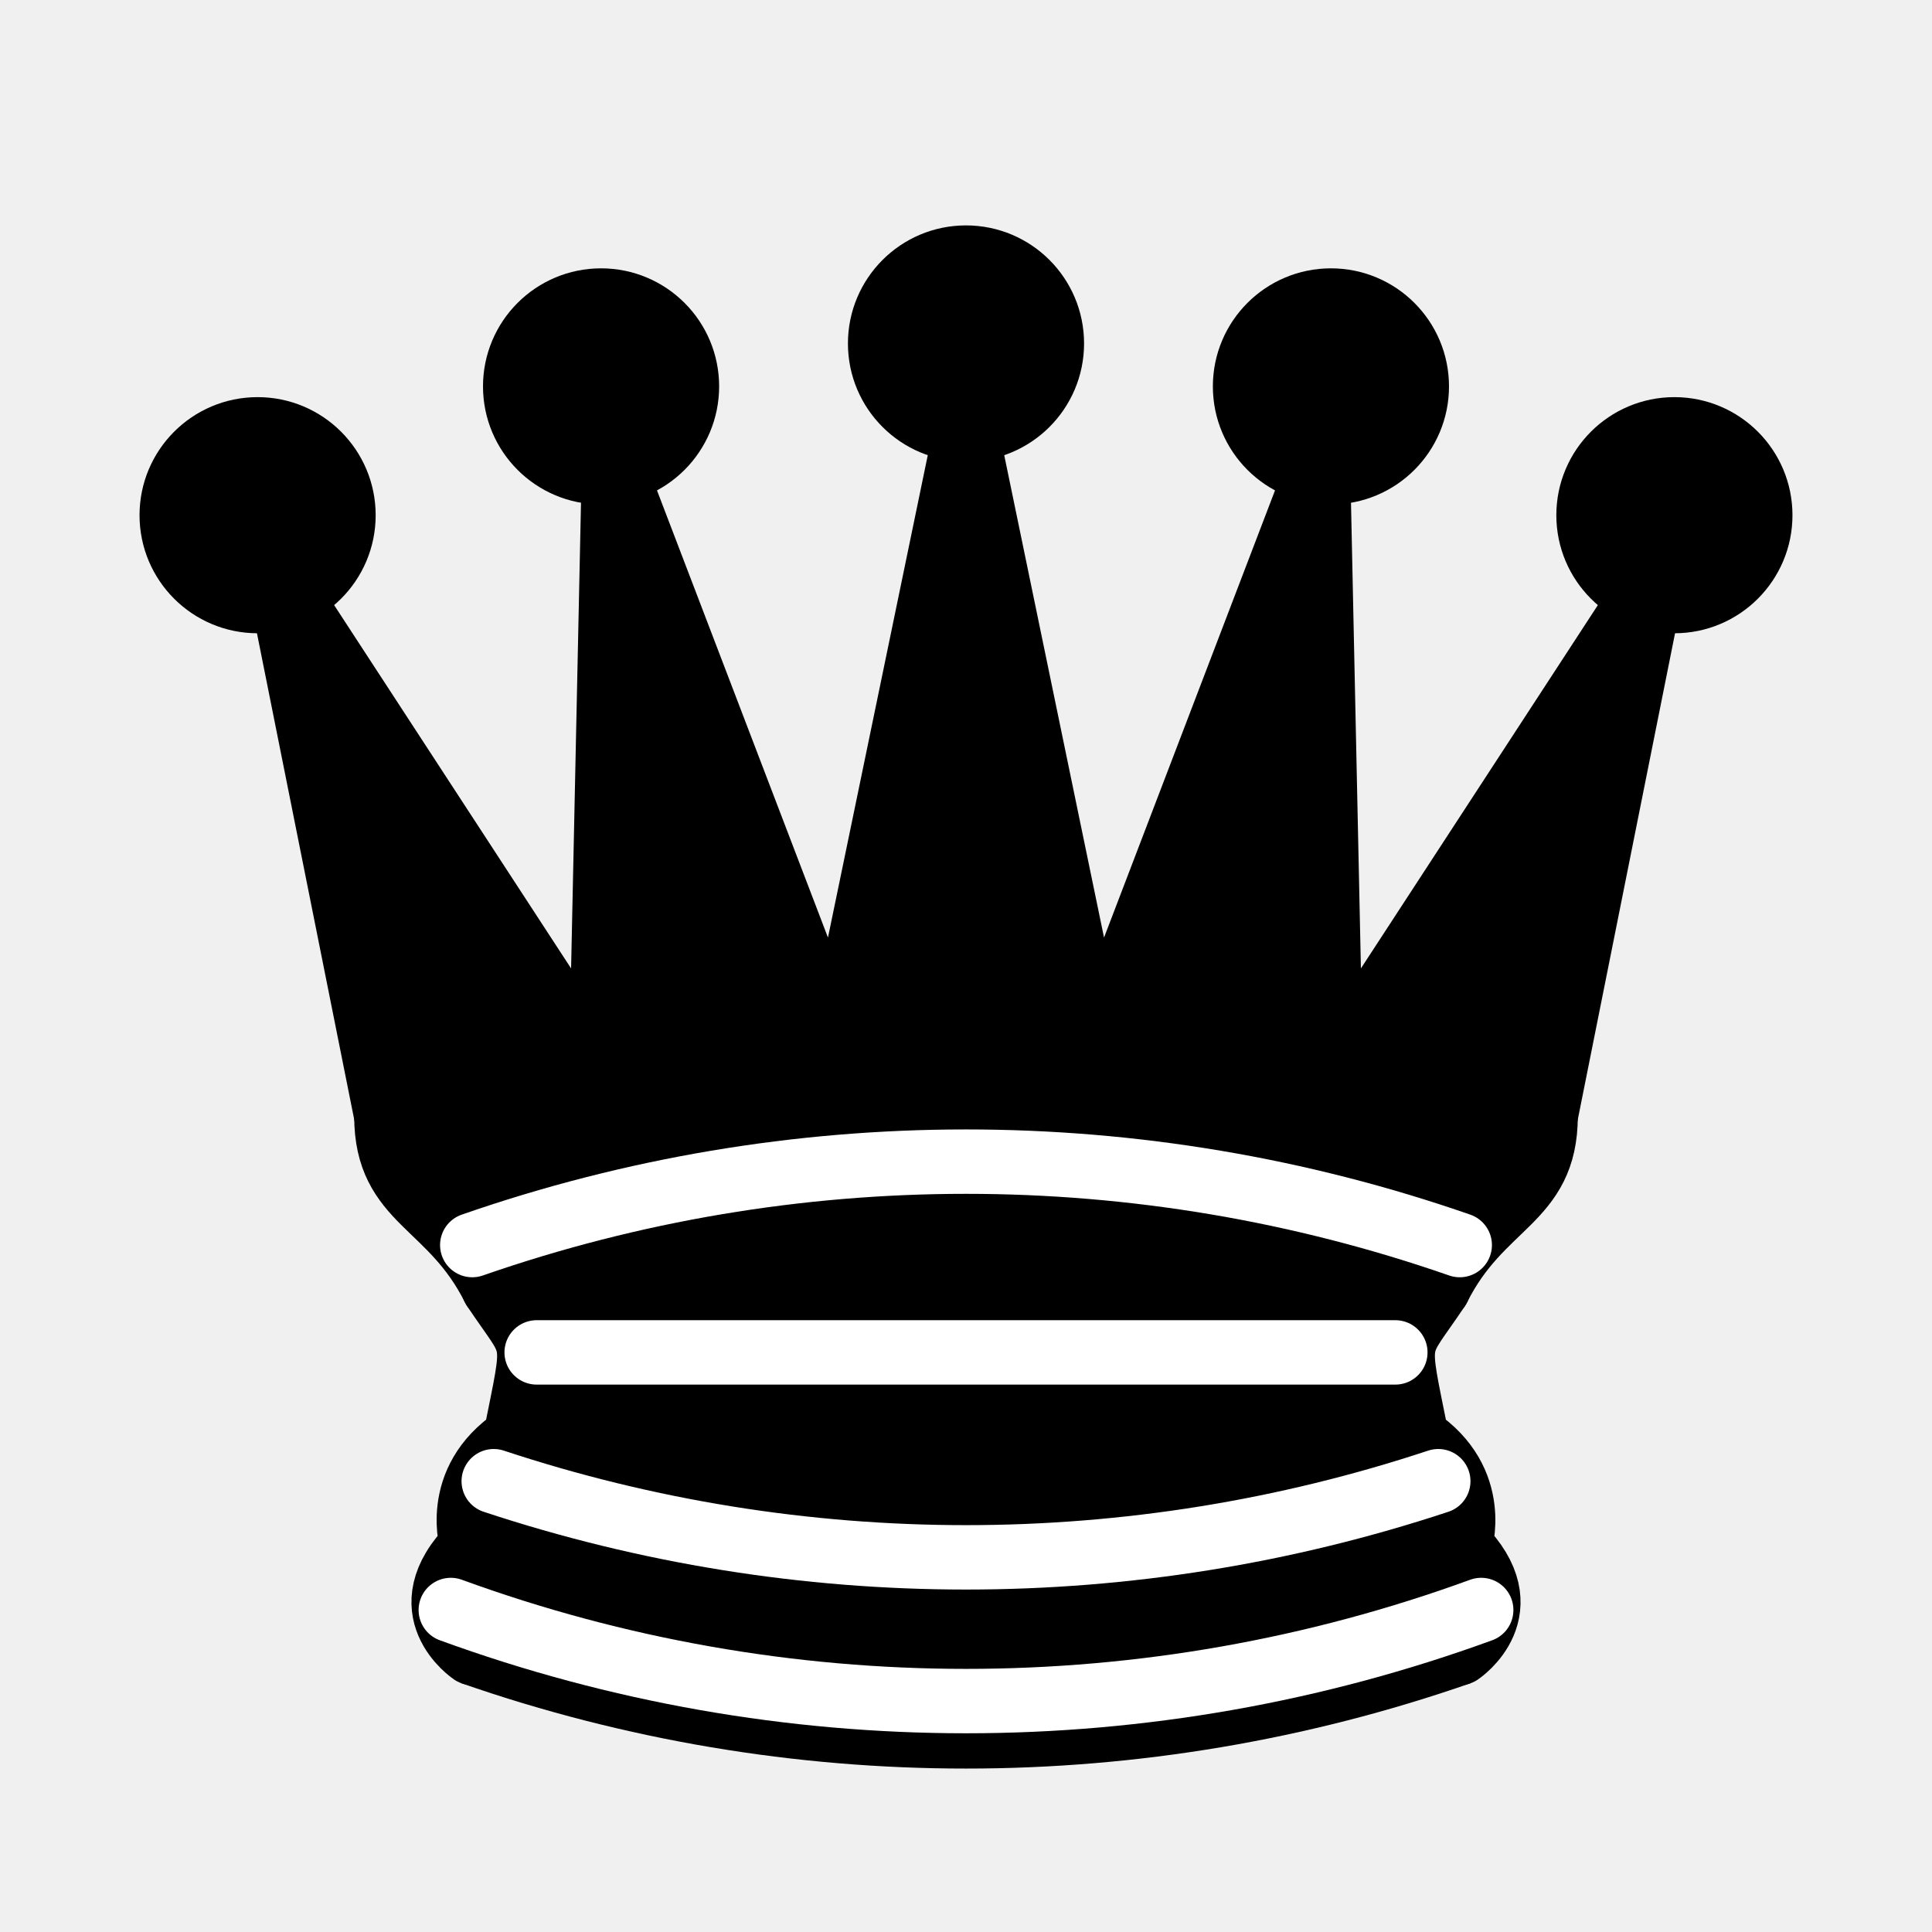
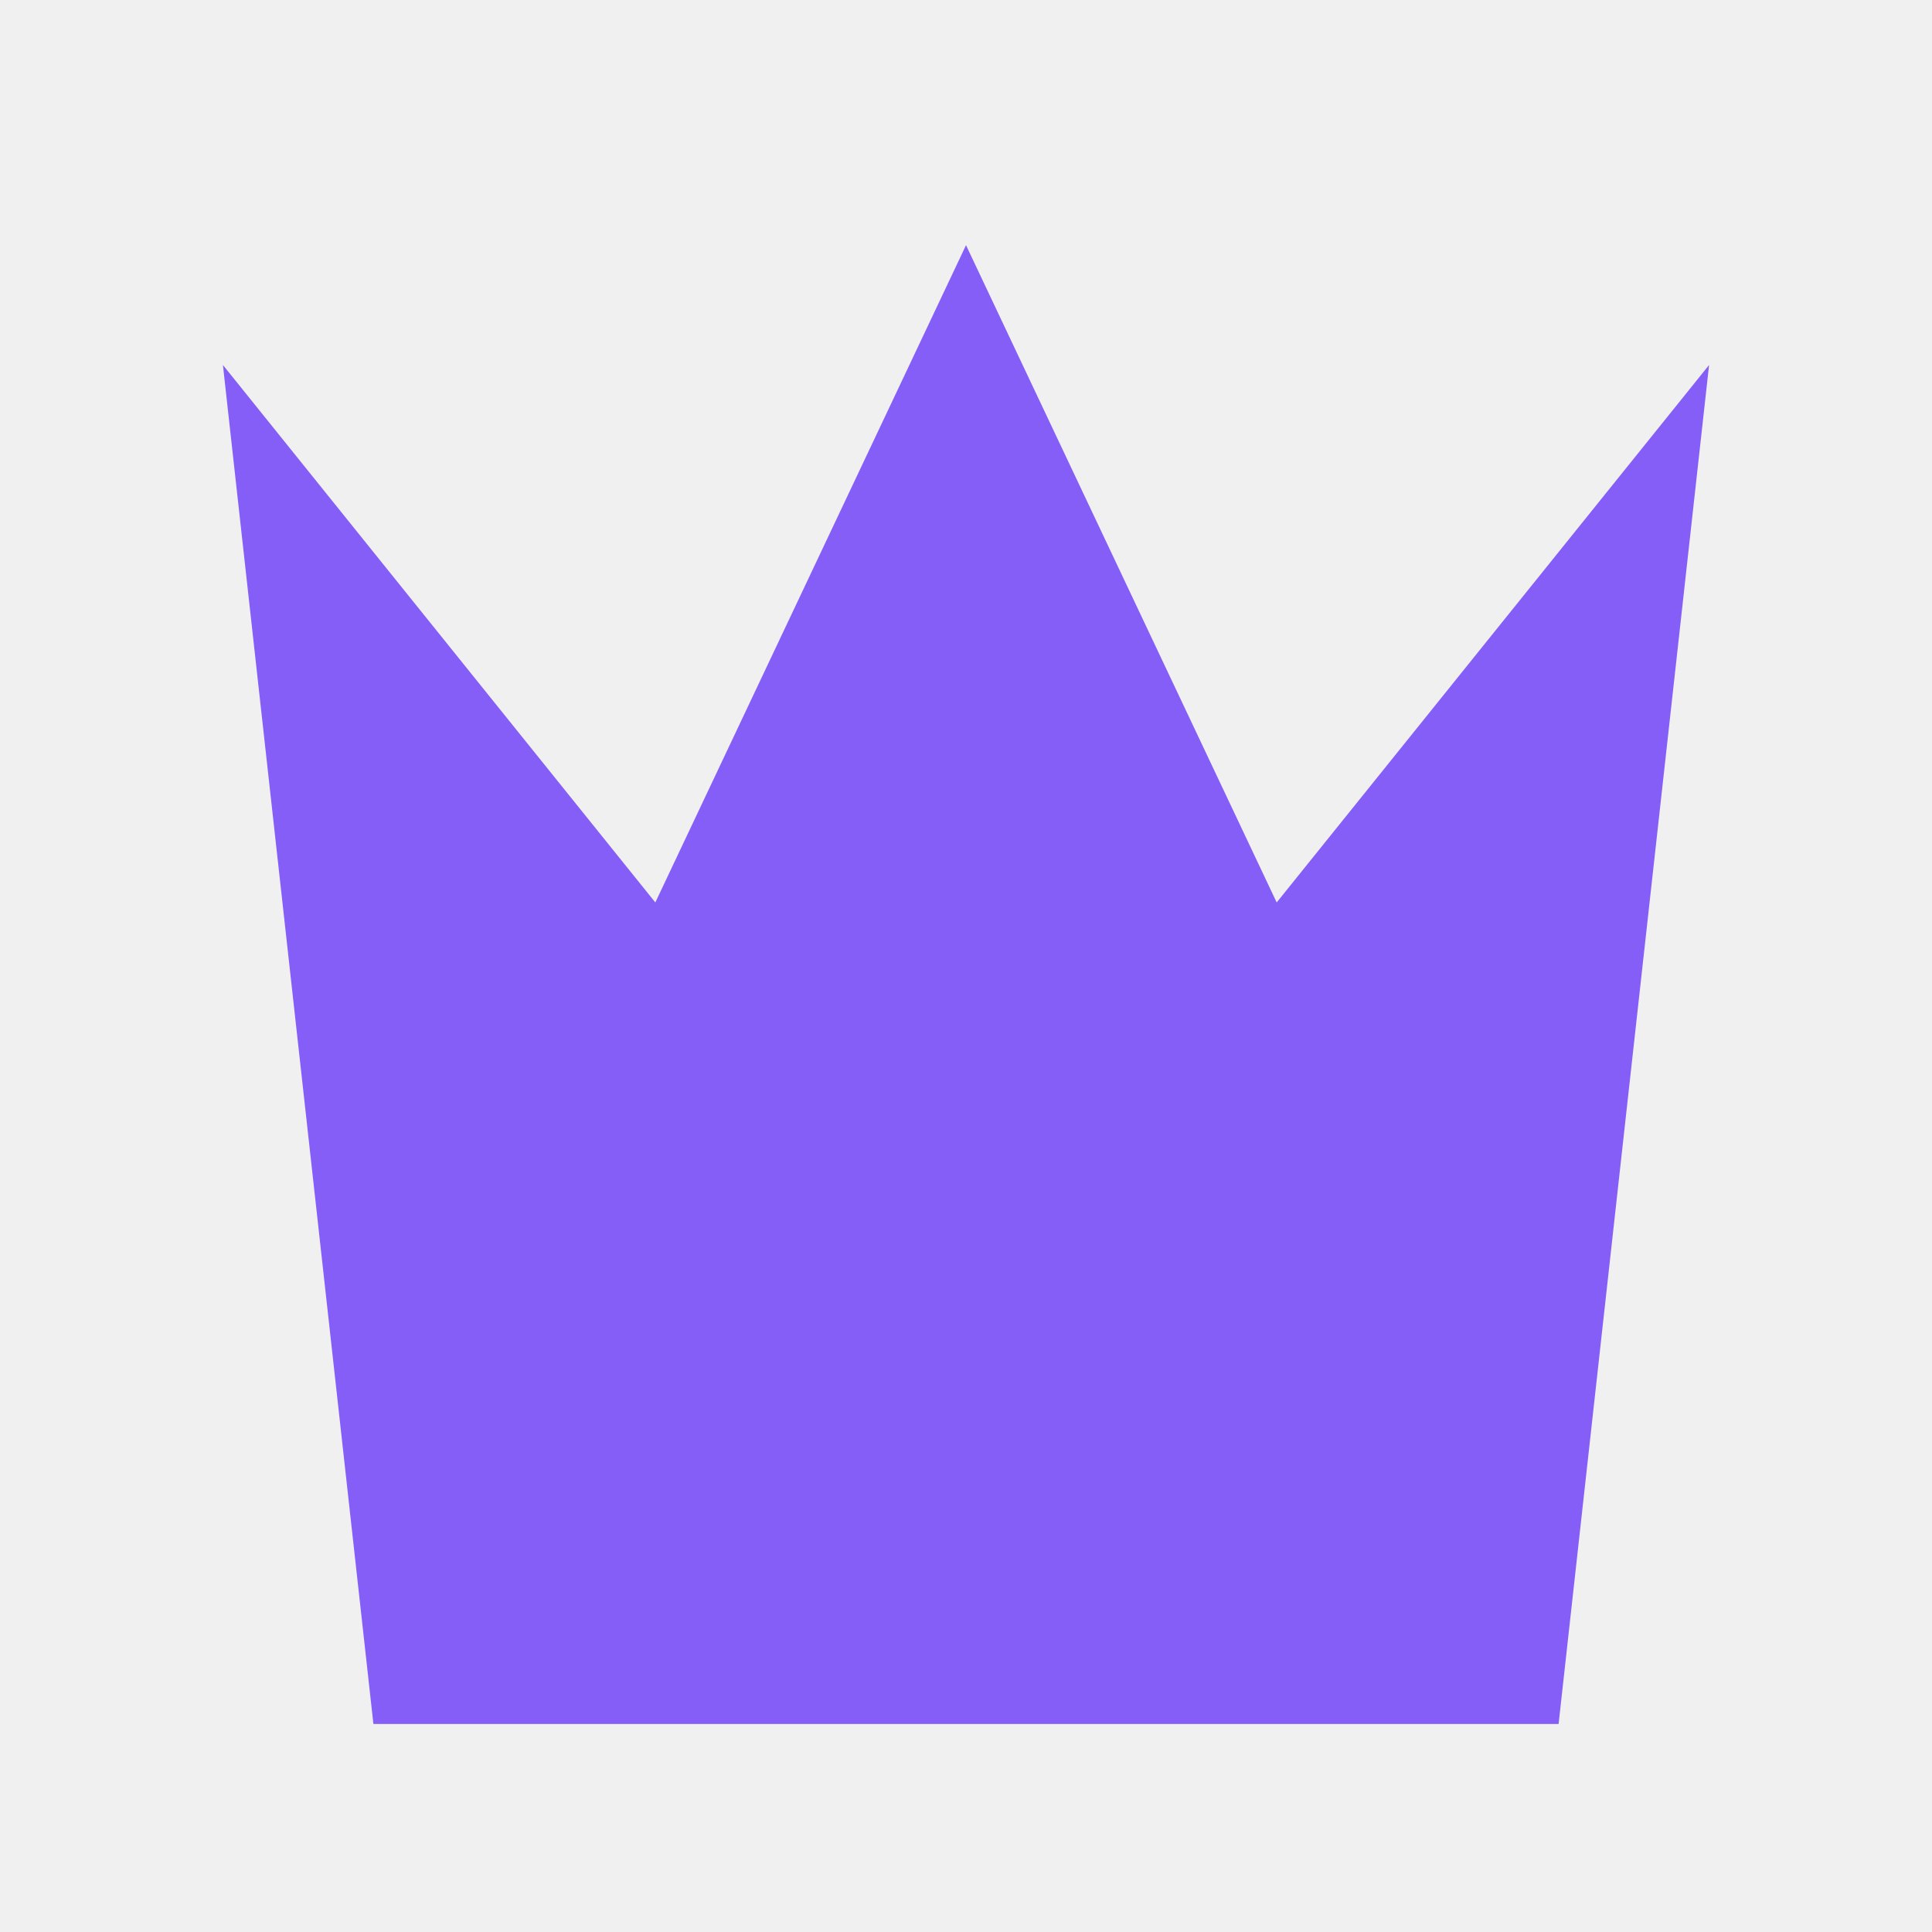
- <svg xmlns="http://www.w3.org/2000/svg" version="1.1" width="45" height="45">
-   <g style="fill:#000000;stroke:#000000;stroke-width:1.5; stroke-linecap:round;stroke-linejoin:round">
-     <path d="M 9,26 C 17.5,24.5 30,24.5 36,26 L 38.5,13.5 L 31,25 L 30.7,10.9 L 25.5,24.5 L 22.5,10 L 19.5,24.5 L 14.3,10.9 L 14,25 L 6.5,13.5 L 9,26 z" style="stroke-linecap:butt;fill:#000000" />
-     <path d="m 9,26 c 0,2 1.5,2 2.5,4 1,1.5 1,1 0.5,3.5 -1.5,1 -1,2.5 -1,2.5 -1.5,1.5 0,2.5 0,2.5 6.5,1 16.5,1 23,0 0,0 1.5,-1 0,-2.5 0,0 0.5,-1.5 -1,-2.5 -0.5,-2.5 -0.5,-2 0.5,-3.5 1,-2 2.5,-2 2.5,-4 -8.5,-1.5 -18.5,-1.5 -27,0 z" />
-     <path d="M 11.5,30 C 15,29 30,29 33.5,30" />
-     <path d="m 12,33.5 c 6,-1 15,-1 21,0" />
-     <circle cx="6" cy="12" r="2" />
-     <circle cx="14" cy="9" r="2" />
-     <circle cx="22.5" cy="8" r="2" />
-     <circle cx="31" cy="9" r="2" />
-     <circle cx="39" cy="12" r="2" />
-     <path d="M 11,38.5 A 35,35 1 0 0 34,38.5" style="fill:none; stroke:#000000;stroke-linecap:butt;" />
-     <g style="fill:none; stroke:#ffffff;">
-       <path d="M 11,29 A 35,35 1 0 1 34,29" />
-       <path d="M 12.5,31.5 L 32.5,31.5" />
-       <path d="M 11.5,34.5 A 35,35 1 0 0 33.5,34.5" />
-       <path d="M 10.5,37.5 A 35,35 1 0 0 34.5,37.5" />
-     </g>
+ <svg xmlns="http://www.w3.org/2000/svg" style="color-scheme:light only" xml:space="preserve" width="260" height="260" overflow="hidden">
+   <defs>
+     <clipPath id="a">
+       <path d="M1940 198h260v260h-260z" />
+     </clipPath>
+   </defs>
+   <g clip-path="url(#a)" transform="translate(-1940 -198)">
+     <path fill="#845ef7" fill-rule="evenodd" d="M2070 231c0 .004 0 .008.01.012l41.8 88.436L2170 247.12 2149.75 430h-159.5L1970 247.12l.1.124 58.09 72.204z" />
  </g>
</svg>
